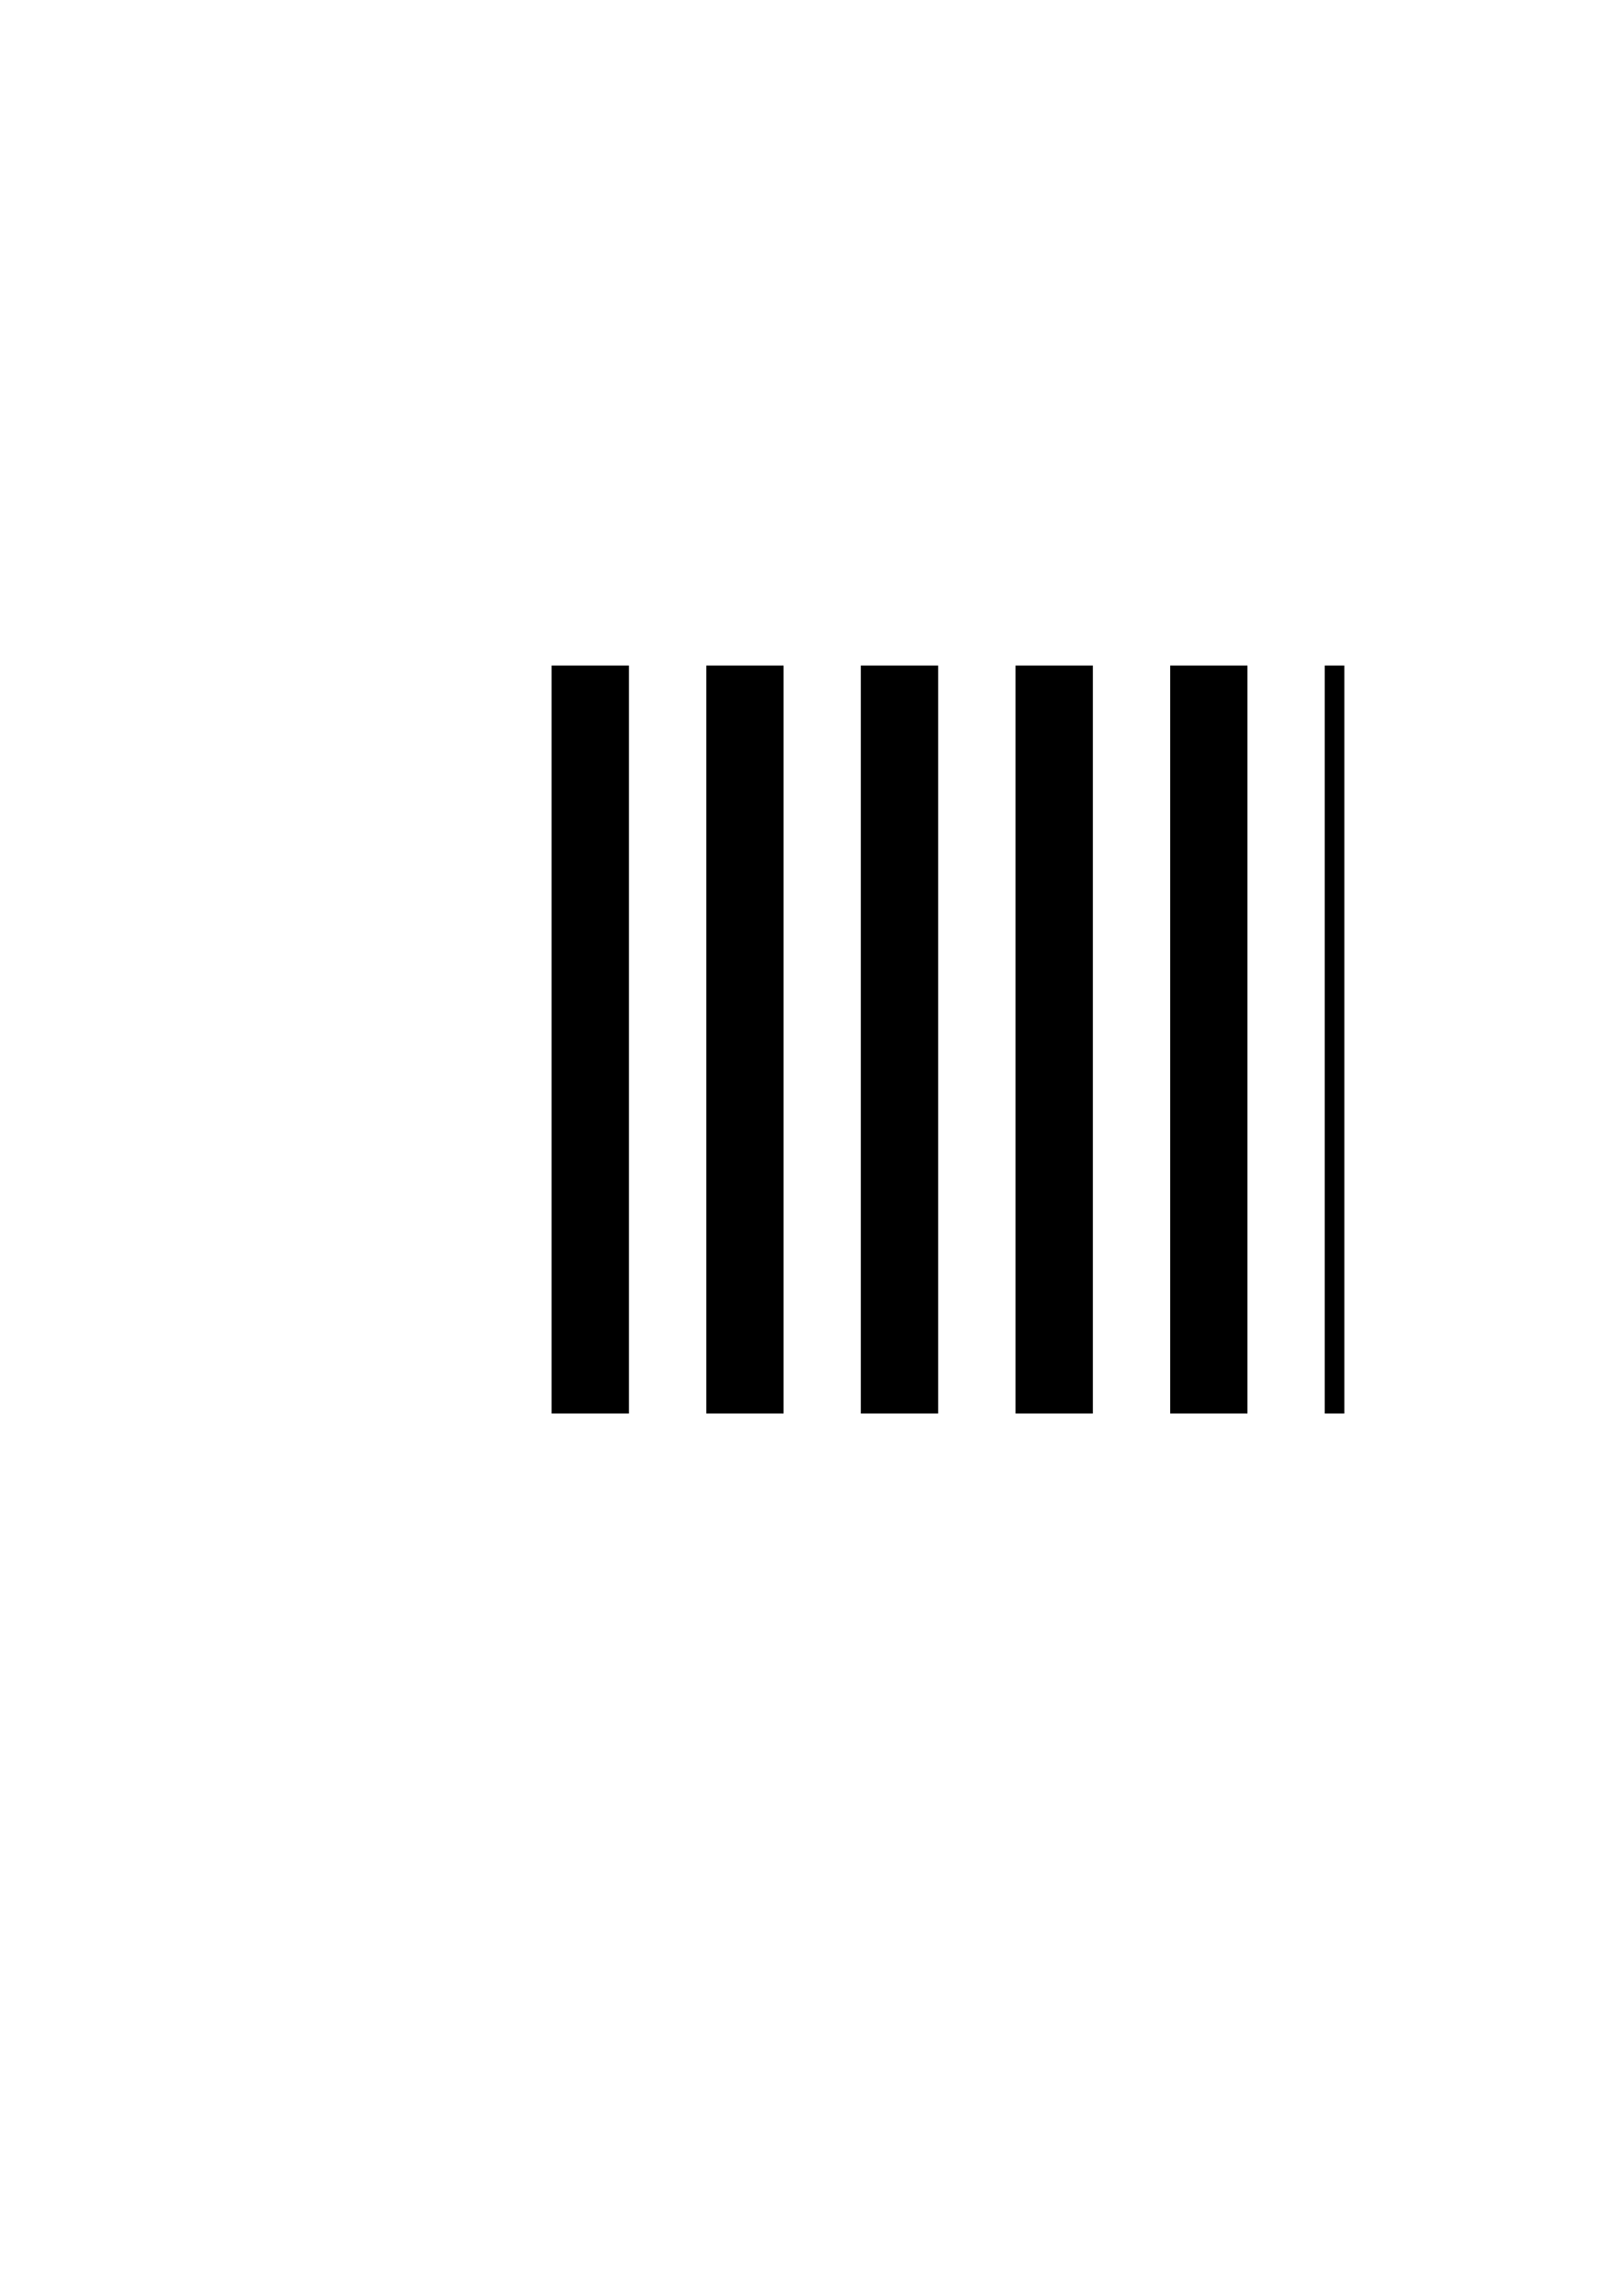
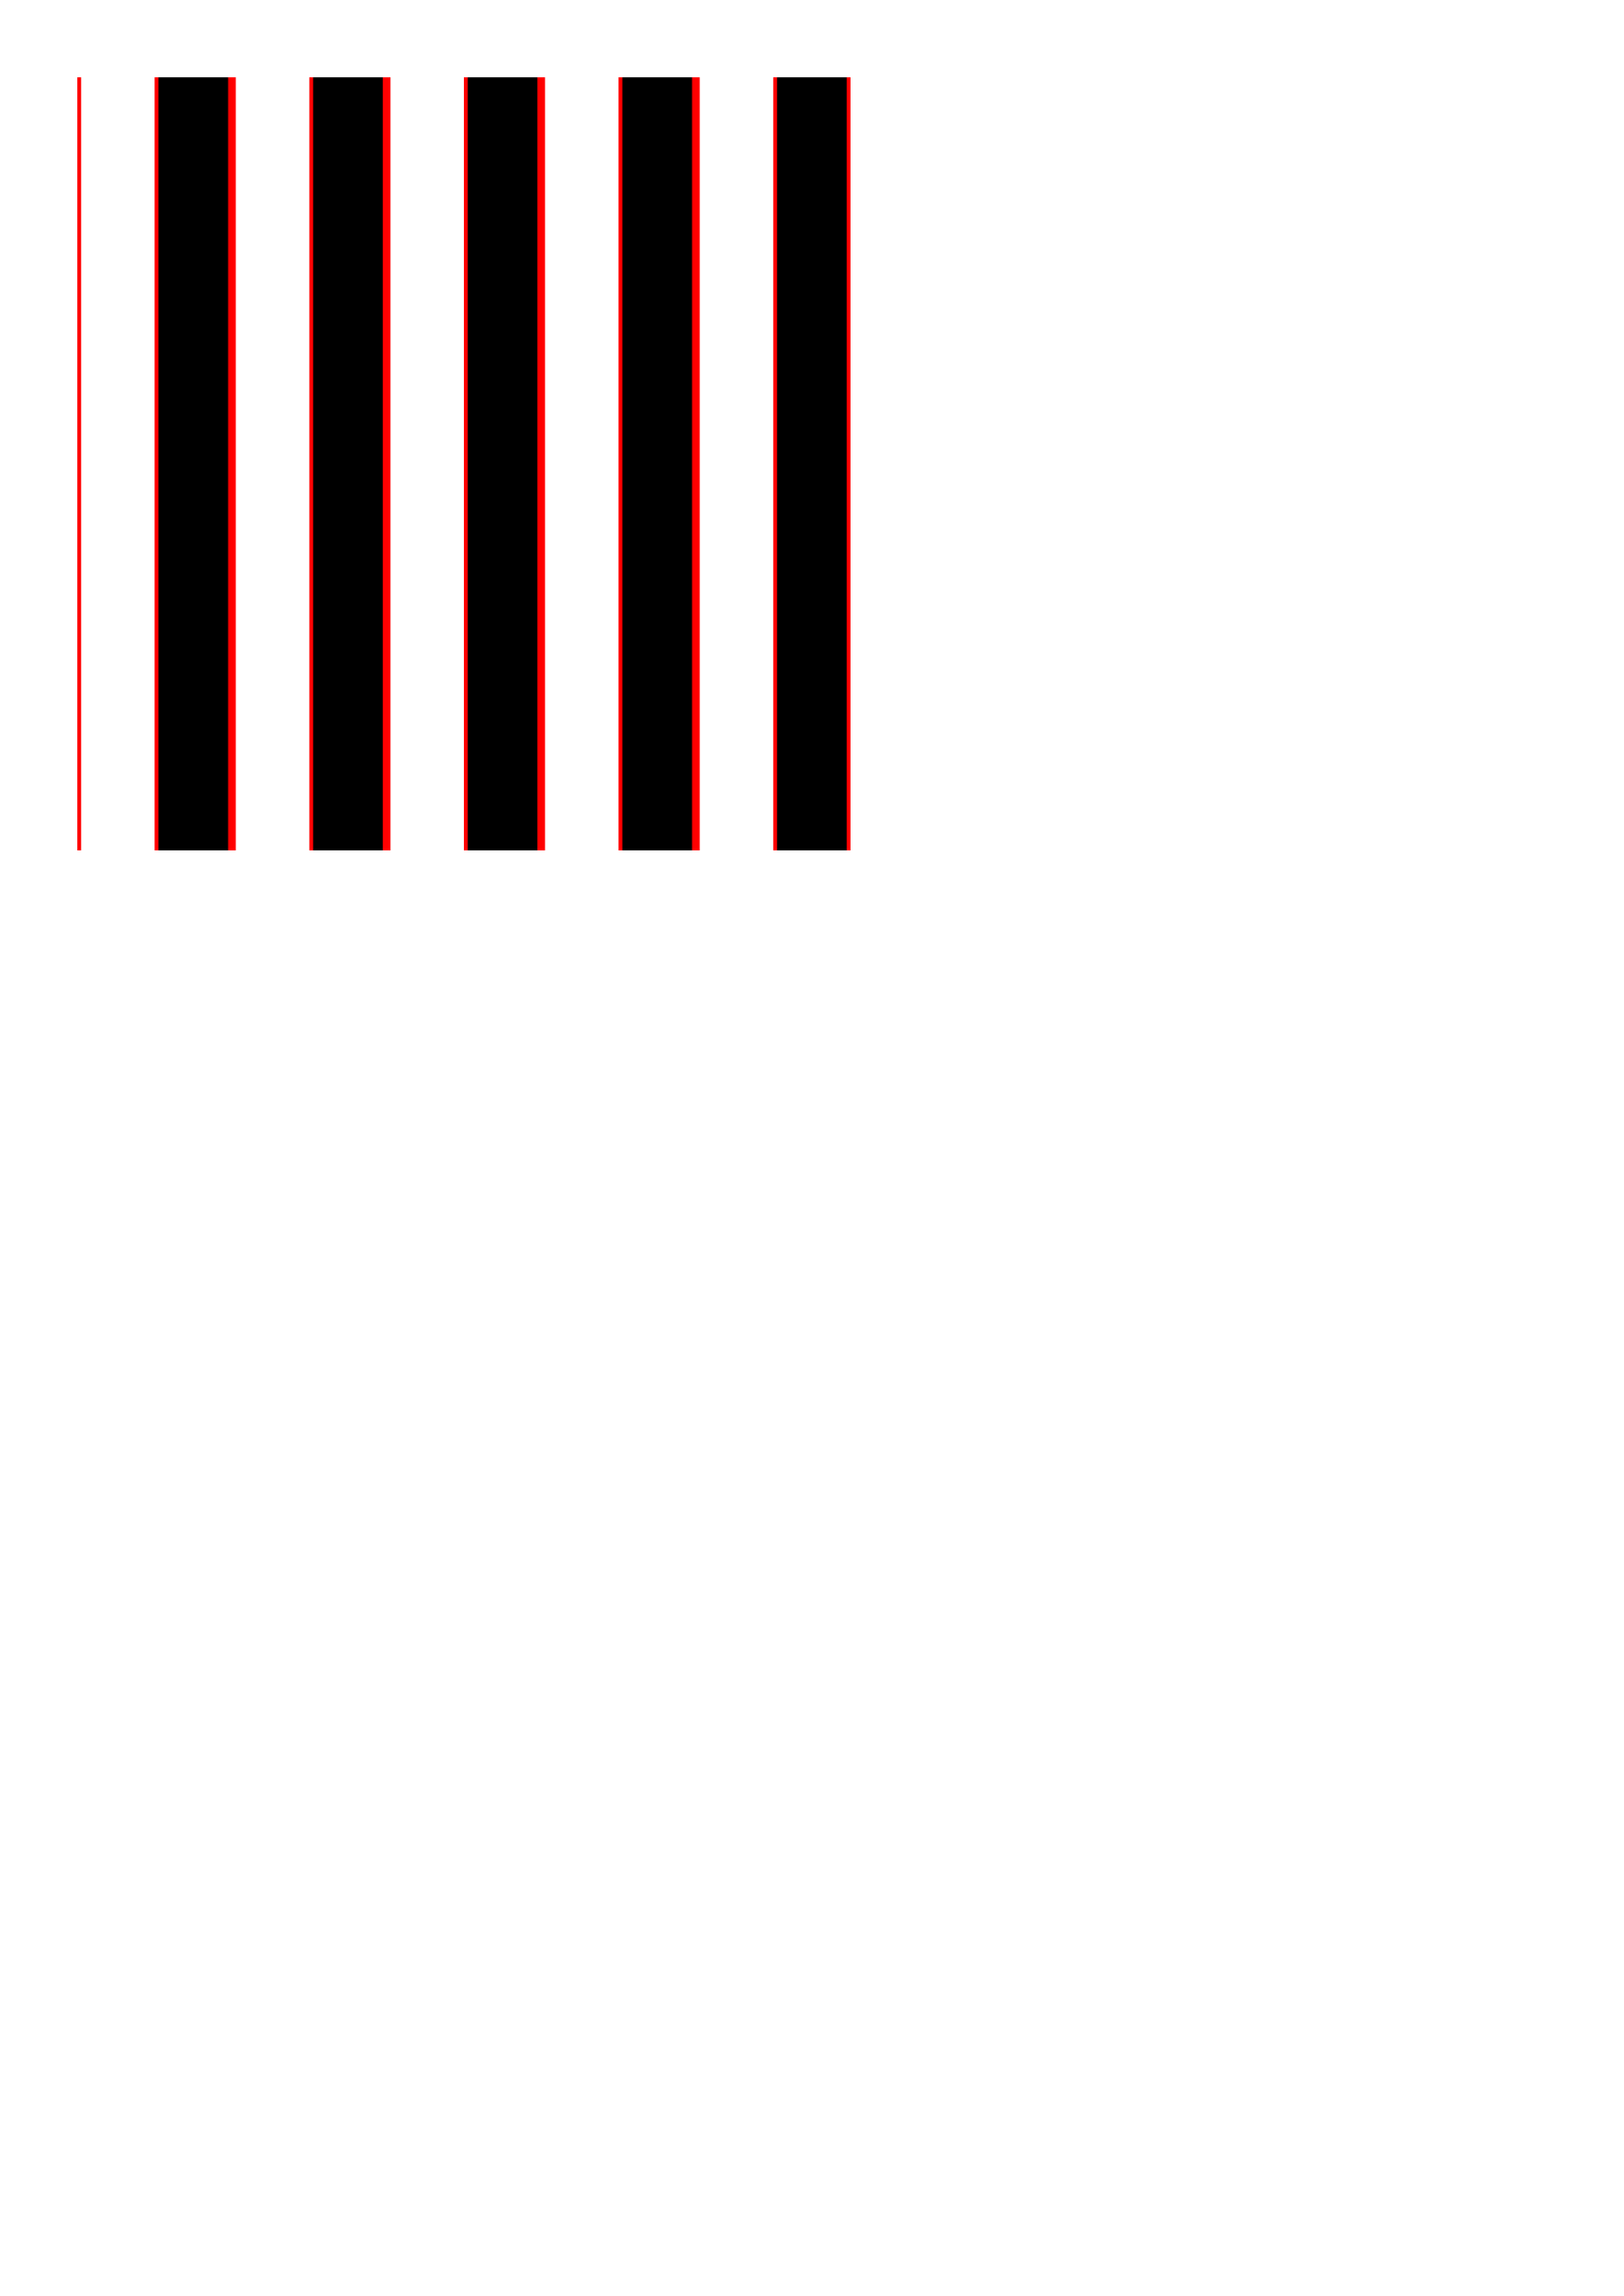
<svg xmlns="http://www.w3.org/2000/svg" xmlns:xlink="http://www.w3.org/1999/xlink" width="210mm" height="297mm" viewBox="0 0 210 297" version="1.1" id="svg8">
  <defs id="defs2">
-     <pattern xlink:href="#Strips1_1" id="pattern5976" patternTransform="matrix(10,0,0,10,11.33929,0)" />
-     <pattern id="Strips1_1" patternTransform="translate(0,0) scale(10,10)" height="1" width="2" patternUnits="userSpaceOnUse">
-       <rect id="rect5250" height="2" width="1" y="-0.5" x="0" style="fill:black;stroke:none" />
+     <pattern xlink:href="#Strips1_1" id="pattern5976" patternTransform="scale(10, 10)" />
+     <pattern id="Strips1_1" patternTransform="translate(0,0) scale(1,1)" height="1" width="2" patternUnits="userSpaceOnUse">
+       <rect id="rect5250" height="2" width="1" y="-0.5" x="0" style="fill:black;stroke:red;stroke-width:0.1" />
    </pattern>
    <linearGradient id="linearGradient5970">
      <stop style="stop-color:#000000;stop-opacity:1;" offset="0" id="stop5968" />
    </linearGradient>
  </defs>
  <g id="layer1">
-     <path id="rect10" style="fill:url(#pattern5976);stroke-width:0.265" d="M 70.304,86.089 H 173.869 V 182.851 H 70.304 Z" />
+     <path id="rect10" style="fill:url(#pattern5976);stroke-width:0.186" d="M 10,10 H 110 V 110 H 10 Z" />
  </g>
</svg>
